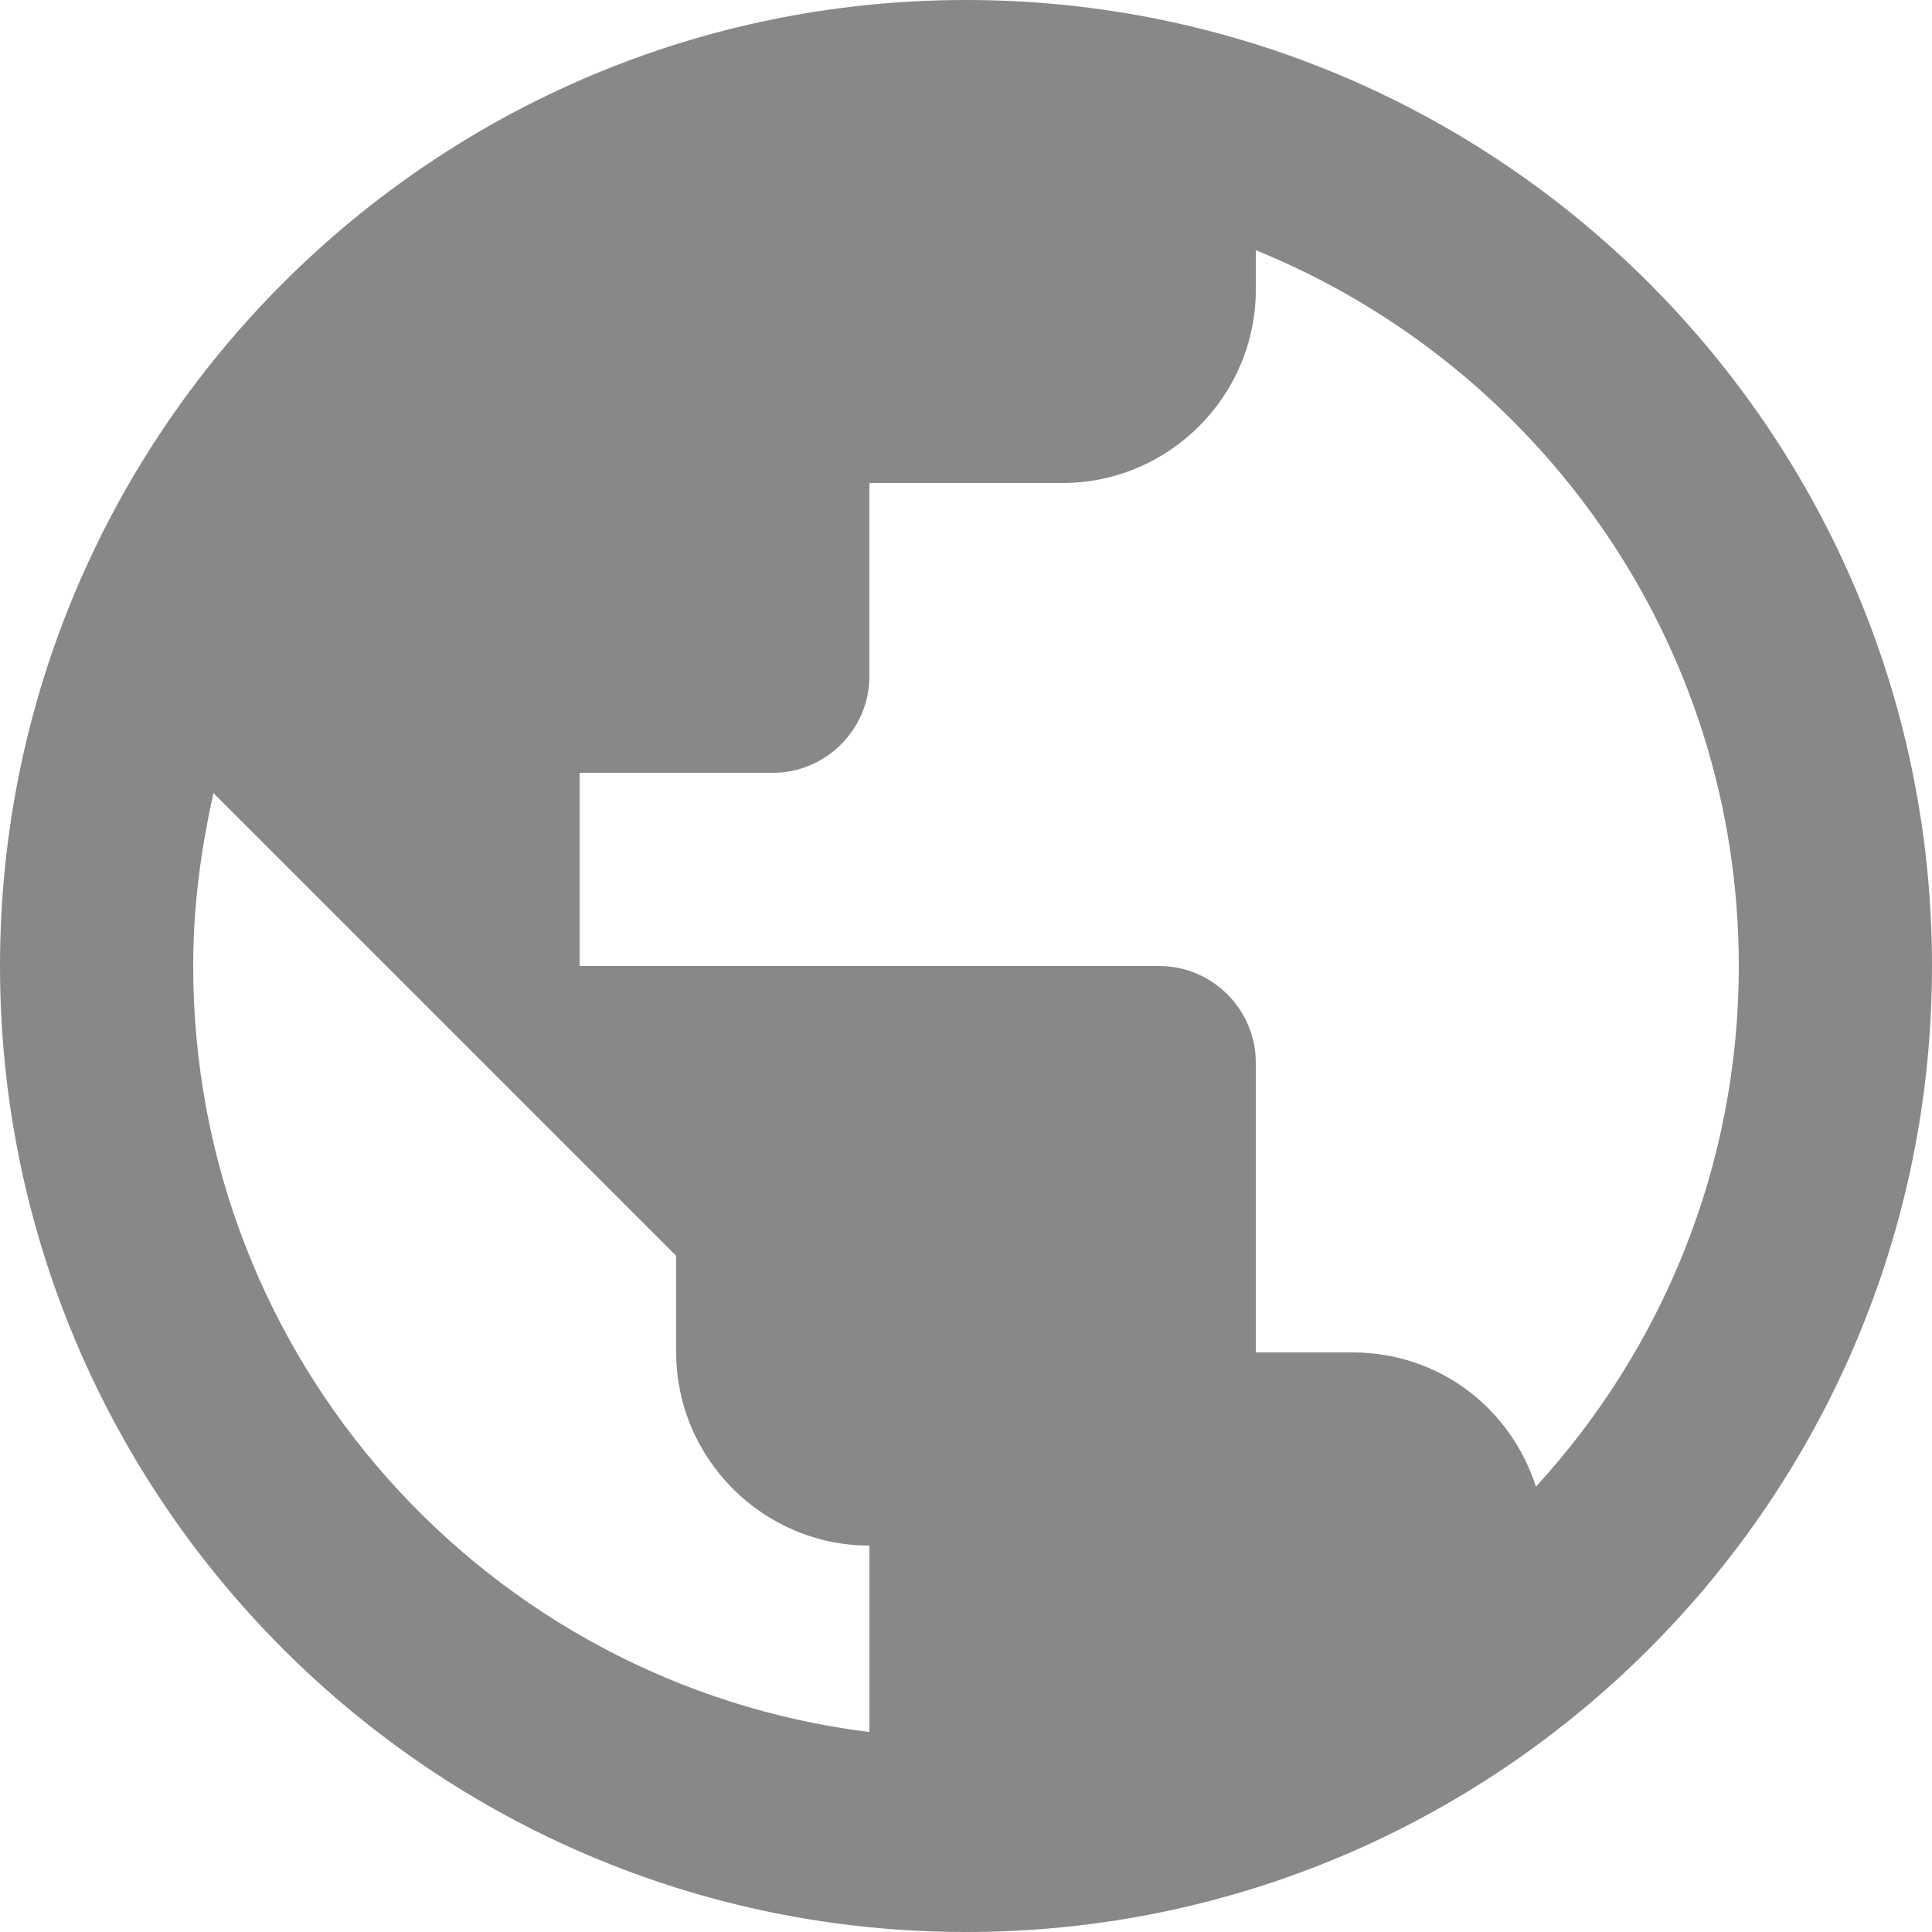
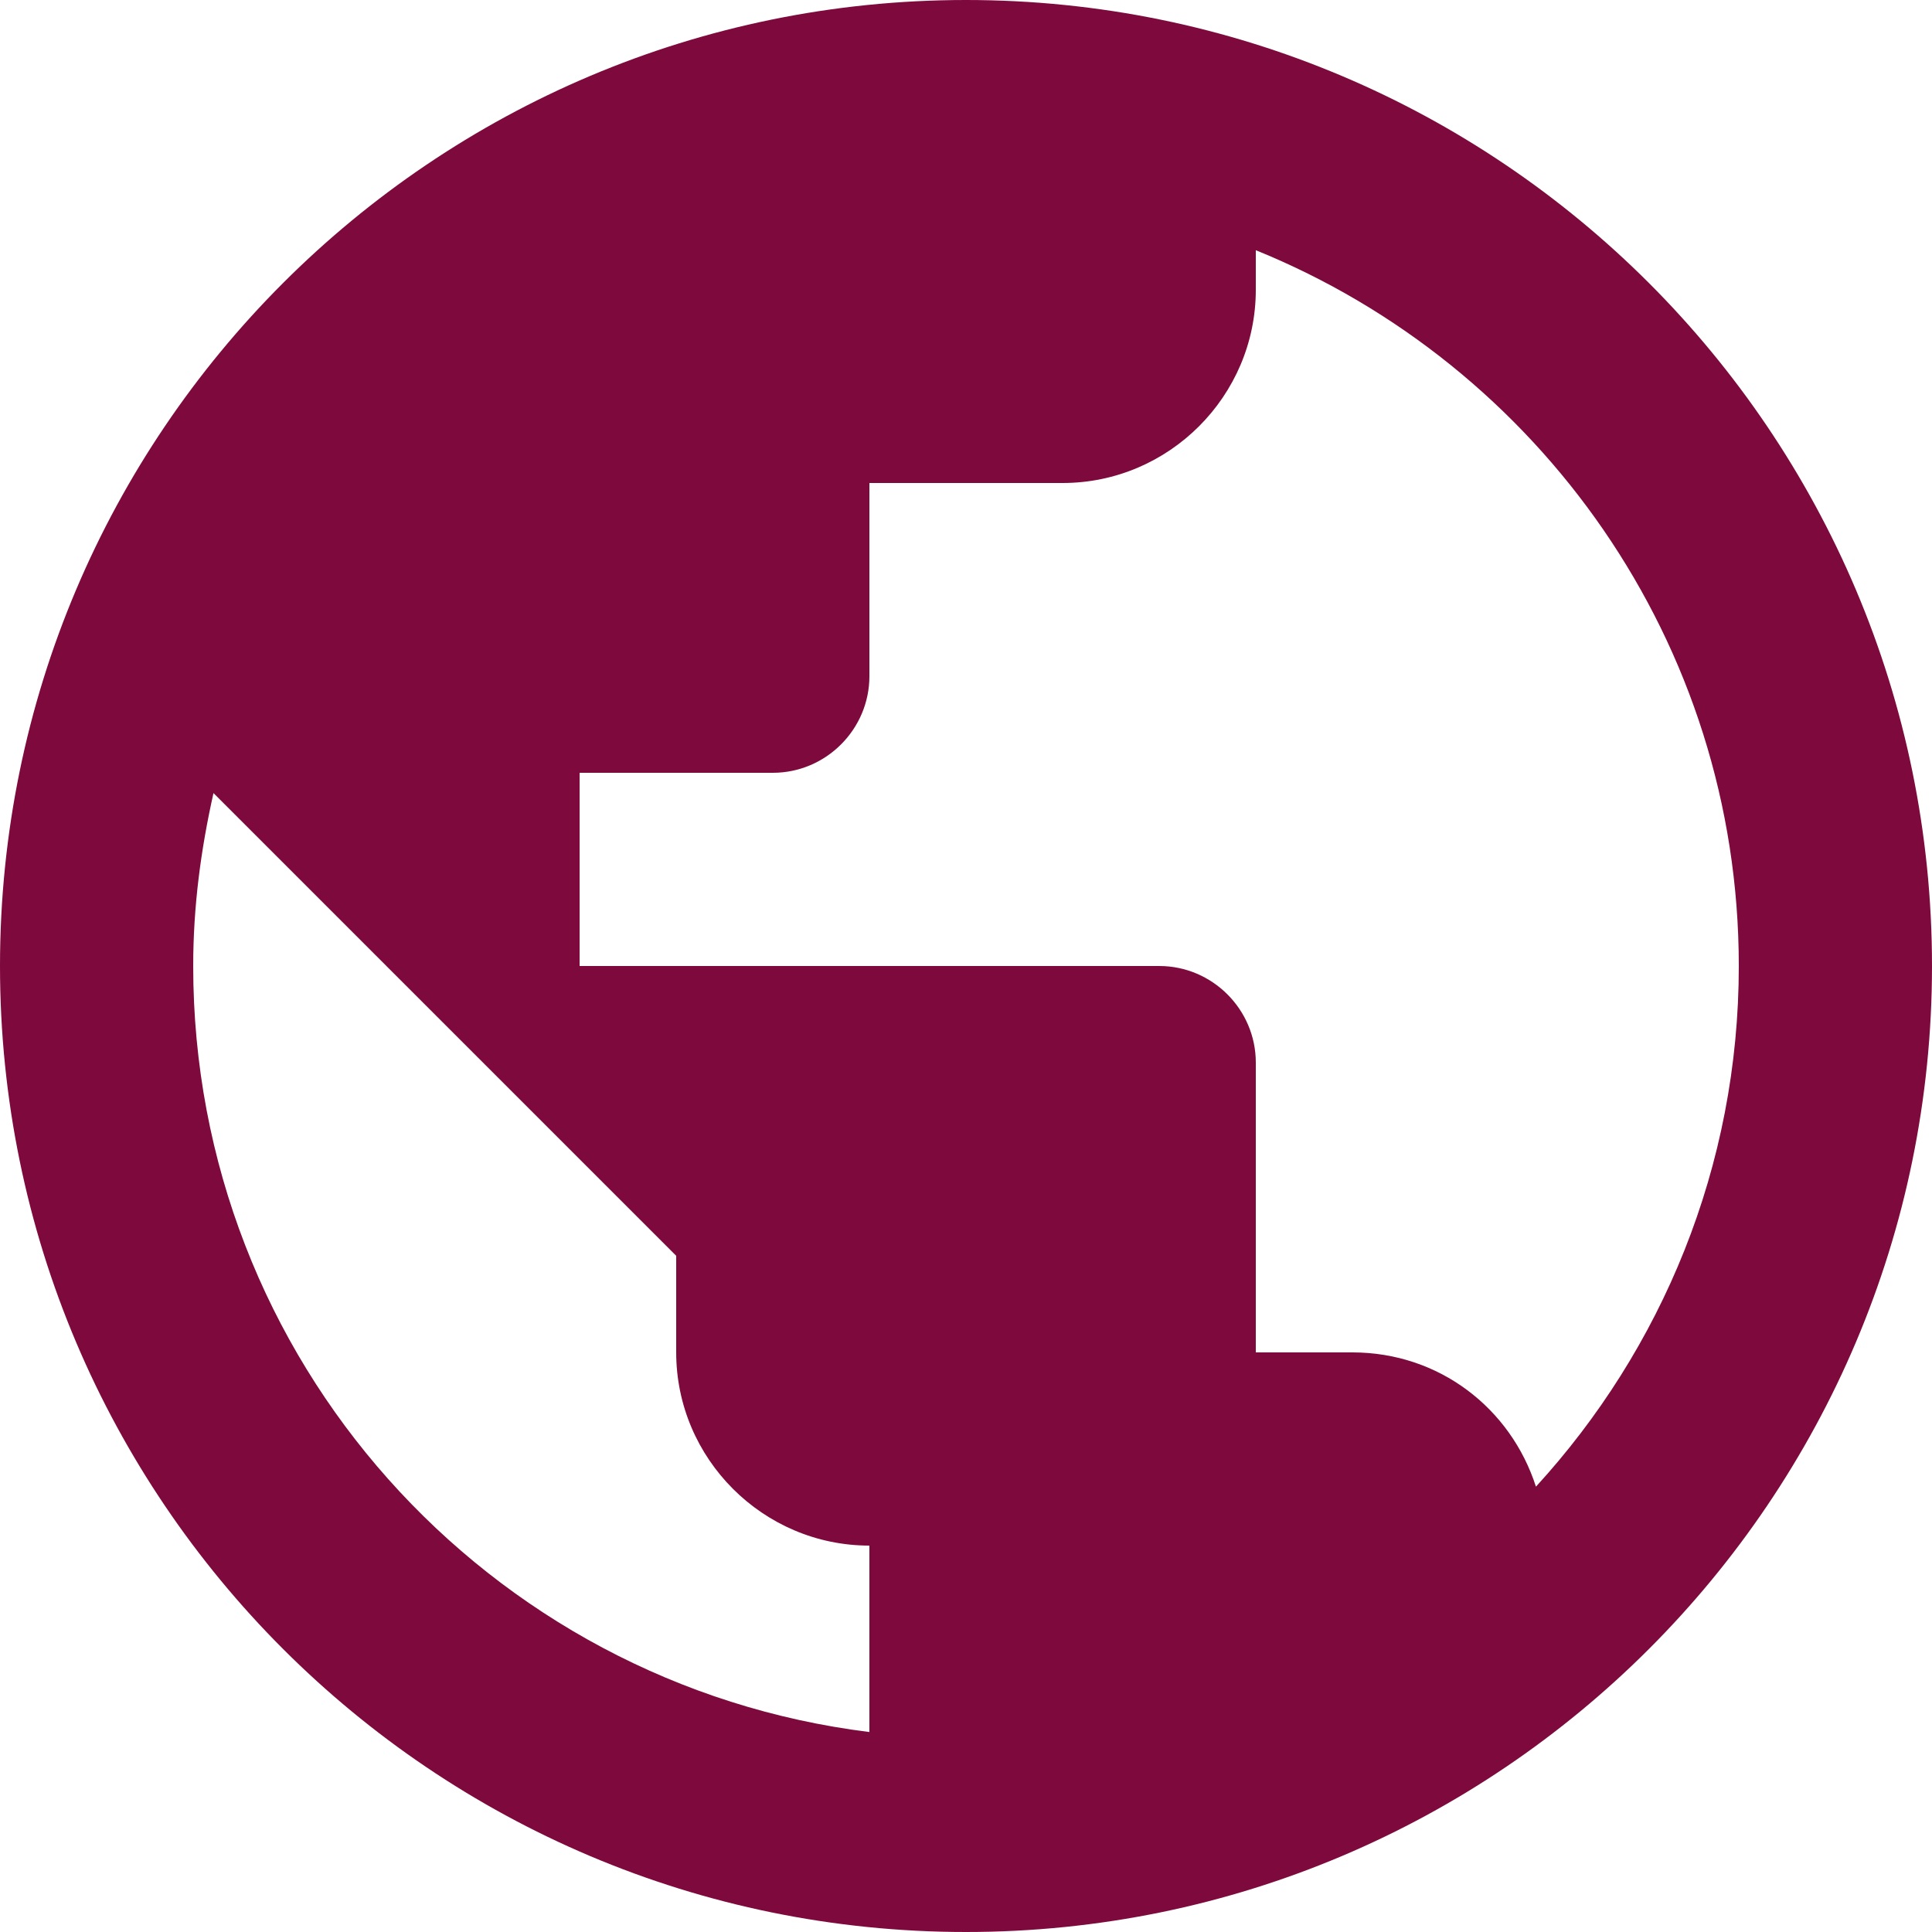
<svg xmlns="http://www.w3.org/2000/svg" width="18px" height="18px" viewBox="0 0 18 18" version="1.1">
  <defs />
  <g id="Page-1" stroke="none" stroke-width="1" fill="none" fill-rule="evenodd">
-     <g id="globe" fill="#888888">
+     <g id="globe" fill="#7E093C">
      <path d="M0,9 C0,13.968 4.032,18 9,18 C13.968,18 18,13.968 18,9 C18,4.032 13.968,0 9,0 C4.032,0 0,4.032 0,9 Z M8.1,16.137 C4.545,15.696 1.8,12.672 1.8,9 C1.8,8.442 1.872,7.911 1.989,7.389 L6.3,11.7 L6.3,12.6 C6.3,13.59 7.11,14.4 8.1,14.4 L8.1,16.137 L8.1,16.137 Z M14.31,13.851 C14.076,13.122 13.41,12.6 12.6,12.6 L11.7,12.6 L11.7,9.9 C11.7,9.405 11.295,9 10.8,9 L5.4,9 L5.4,7.2 L7.2,7.2 C7.695,7.2 8.1,6.795 8.1,6.3 L8.1,4.5 L9.9,4.5 C10.89,4.5 11.7,3.69 11.7,2.7 L11.7,2.331 C14.337,3.402 16.2,5.985 16.2,9 C16.2,10.872 15.48,12.573 14.31,13.851 L14.31,13.851 Z" id="Fill-97" />
    </g>
  </g>
</svg>
